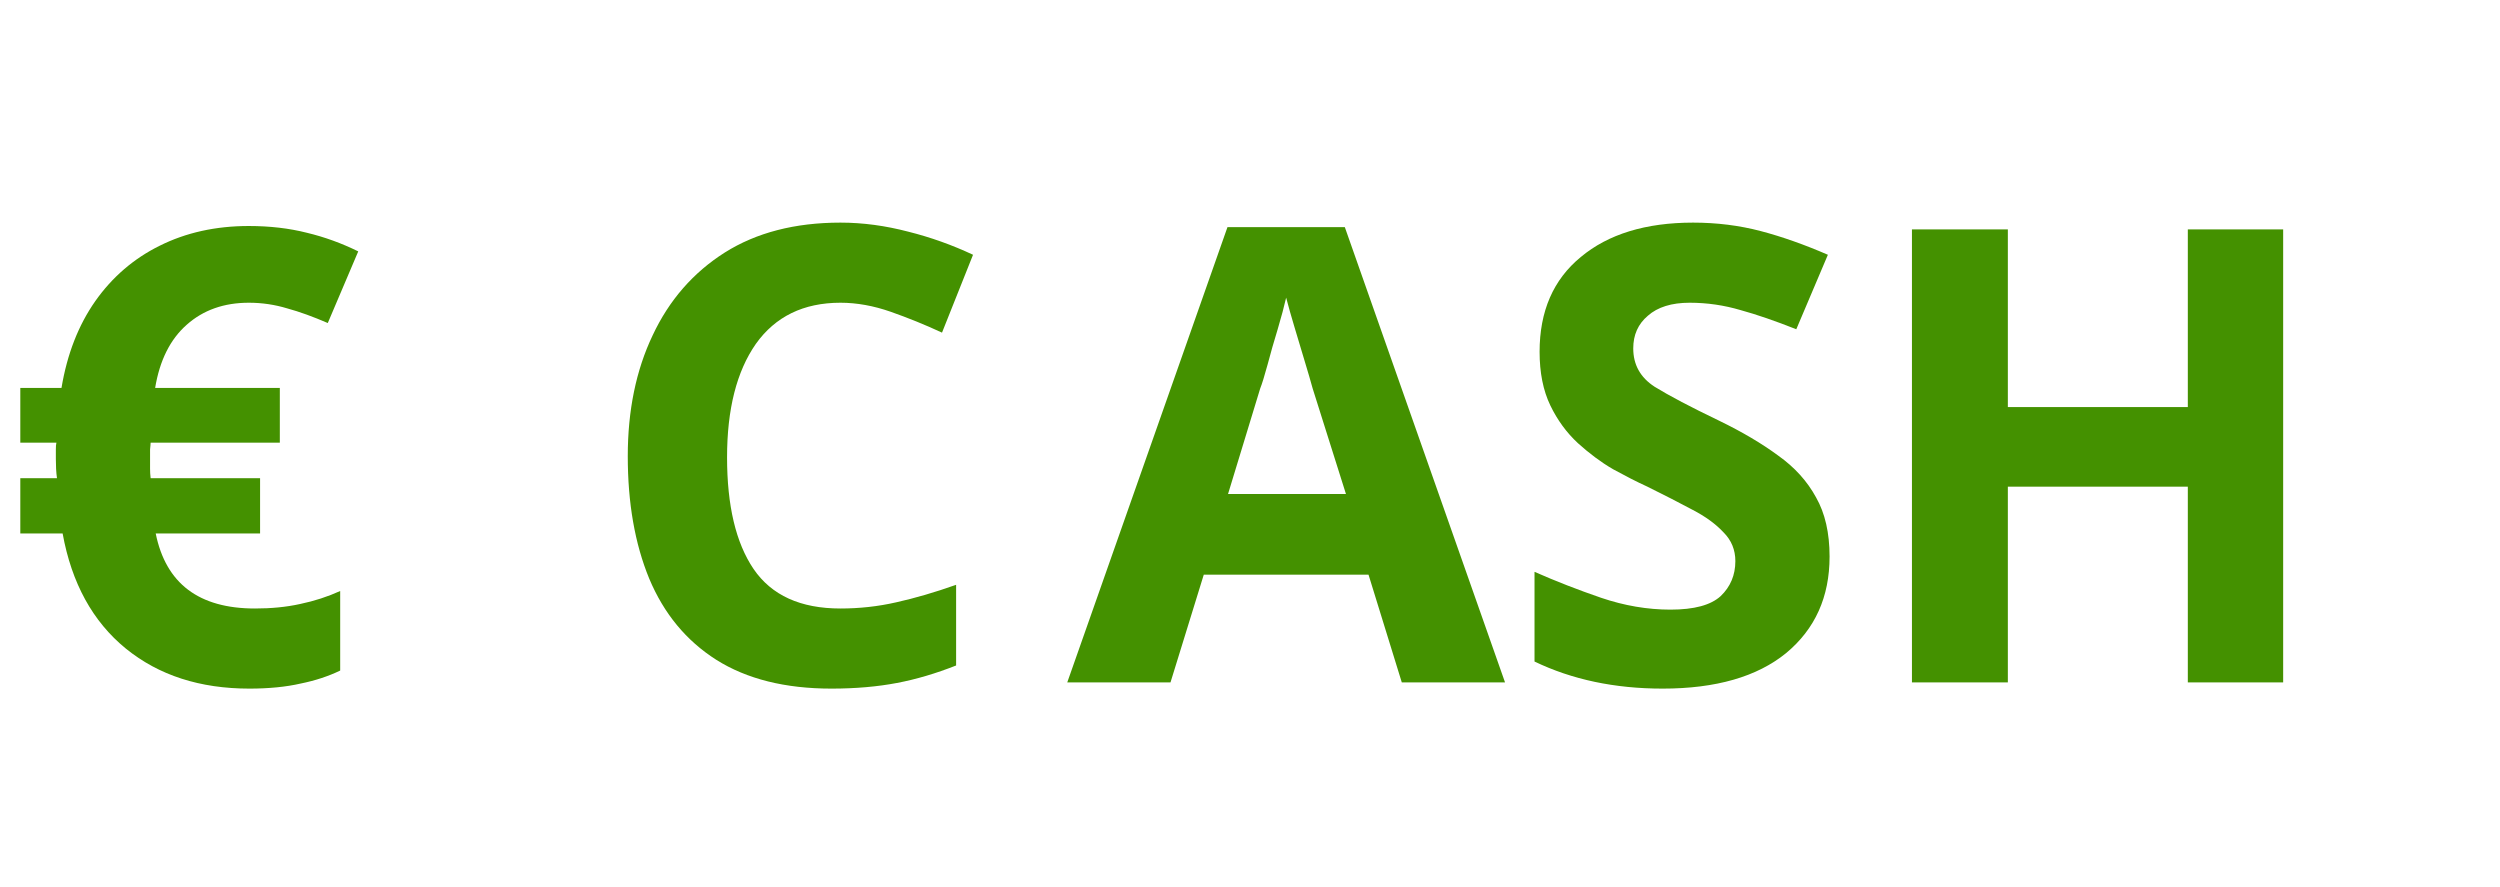
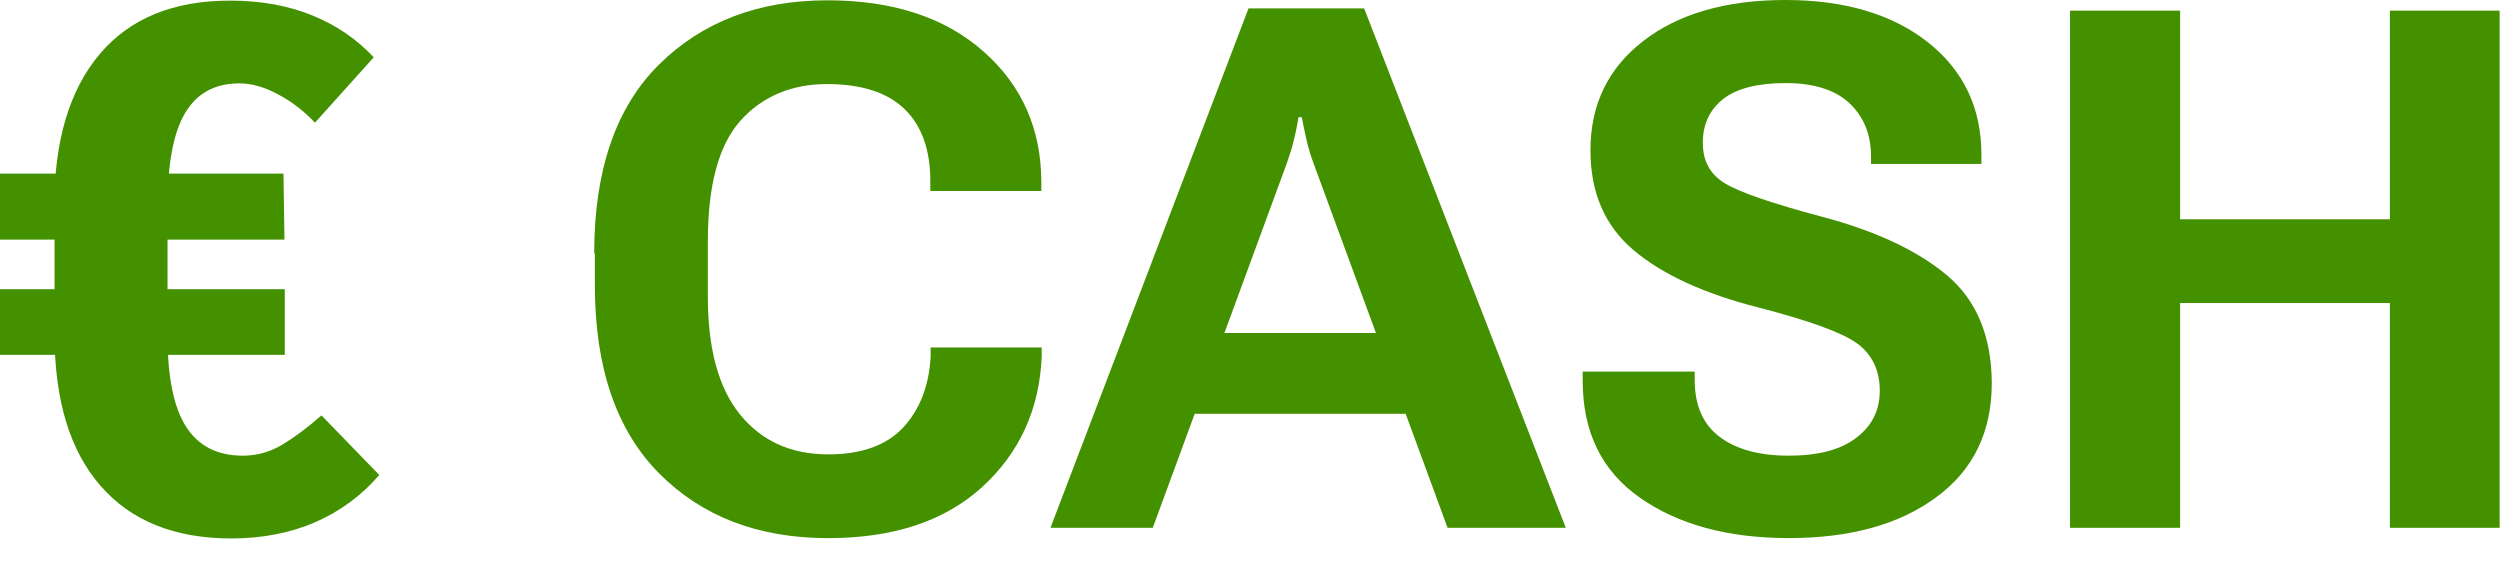
- <svg xmlns="http://www.w3.org/2000/svg" viewBox="0 0 69.24 24.55">
-   <defs>
-     <style>.cls-1{font-size: 17.58px;fill:#449100;font-family:RobotoFlex-Bold, RobotoFlex Bold;font-weight:700;}.cls-2{letter-spacing:0em;}</style>
-   </defs>
-   <g id="Layer_2" data-name="Layer 2">
-     <g id="Слой_1" data-name="Слой 1">
-       <text class="cls-1" transform="translate(0 18.9)">€ <tspan class="cls-2" x="16.37" y="0">C</tspan>
-         <tspan x="29.56" y="0">ASH</tspan>
-       </text>
-     </g>
-   </g>
+ <svg xmlns="http://www.w3.org/2000/svg" width="56" height="13" viewBox="0 0 56 13" fill="none">
+   <path d="M6.379 5.367H0V3.888H6.35L6.372 5.367H6.379ZM6.379 7.949H0V6.478H6.379V7.949ZM1.215 4.638C1.215 3.152 1.557 2.013 2.233 1.212C2.909 0.411 3.884 0.014 5.15 0.014C5.841 0.014 6.452 0.123 6.997 0.346C7.535 0.563 7.994 0.88 8.372 1.284L7.055 2.748C6.823 2.503 6.554 2.287 6.241 2.121C5.928 1.948 5.637 1.868 5.361 1.868C4.808 1.868 4.408 2.092 4.146 2.532C3.884 2.972 3.753 3.672 3.753 4.617V7.524C3.753 8.447 3.891 9.125 4.168 9.558C4.444 9.99 4.866 10.207 5.441 10.207C5.753 10.207 6.044 10.127 6.321 9.962C6.597 9.796 6.888 9.579 7.201 9.305L8.496 10.64C8.103 11.094 7.63 11.448 7.07 11.693C6.51 11.938 5.877 12.061 5.179 12.061C3.906 12.061 2.931 11.664 2.248 10.878C1.564 10.091 1.222 8.959 1.222 7.495V4.638H1.215Z" fill="#449100" />
+   <path d="M13.31 5.677C13.31 3.823 13.791 2.409 14.758 1.45C15.725 0.491 16.984 0.007 18.533 0.007C20.002 0.007 21.166 0.39 22.032 1.154C22.897 1.919 23.326 2.9 23.326 4.09V4.278H20.839V4.054C20.839 3.362 20.65 2.821 20.264 2.445C19.879 2.07 19.297 1.883 18.518 1.883C17.74 1.883 17.078 2.157 16.591 2.698C16.104 3.239 15.856 4.141 15.856 5.396V6.651C15.856 7.812 16.096 8.692 16.576 9.284C17.056 9.875 17.711 10.178 18.555 10.178C19.297 10.178 19.857 9.976 20.228 9.579C20.599 9.183 20.81 8.649 20.846 7.993V7.783H23.334V7.993C23.283 9.168 22.839 10.142 22.003 10.907C21.166 11.671 20.017 12.054 18.548 12.054C16.984 12.054 15.725 11.57 14.765 10.604C13.805 9.637 13.325 8.231 13.325 6.391V5.677H13.31Z" fill="#449100" />
+   <path d="M27.967 0.188H30.557L35.074 11.823H32.426L29.415 3.635C29.349 3.455 29.298 3.282 29.262 3.116C29.226 2.95 29.189 2.784 29.16 2.626H29.087C29.058 2.792 29.029 2.957 28.985 3.123C28.949 3.289 28.891 3.462 28.833 3.635L25.822 11.823H23.53L27.967 0.188ZM26.622 7.459H31.779L32.346 9.269H26.047L26.614 7.459H26.622Z" fill="#449100" />
+   <path d="M35.452 8.324H37.961V8.505C37.961 9.074 38.143 9.5 38.514 9.781C38.885 10.063 39.401 10.207 40.063 10.207C40.725 10.207 41.227 10.077 41.576 9.81C41.932 9.543 42.107 9.19 42.107 8.75C42.107 8.31 41.94 7.942 41.605 7.697C41.27 7.451 40.536 7.185 39.394 6.889C38.172 6.579 37.234 6.146 36.594 5.605C35.953 5.064 35.626 4.321 35.626 3.369C35.626 2.344 36.019 1.529 36.812 0.916C37.597 0.31 38.659 0 39.99 0C41.322 0 42.383 0.317 43.184 0.945C43.984 1.58 44.384 2.416 44.384 3.47V3.672H41.911V3.506C41.911 3.015 41.751 2.618 41.431 2.315C41.111 2.013 40.63 1.861 39.998 1.861C39.365 1.861 38.892 1.984 38.594 2.222C38.296 2.46 38.143 2.784 38.143 3.196C38.143 3.607 38.303 3.895 38.623 4.097C38.943 4.299 39.678 4.552 40.812 4.855C42.013 5.172 42.951 5.612 43.613 6.167C44.275 6.723 44.609 7.531 44.616 8.577C44.616 9.673 44.202 10.531 43.373 11.137C42.543 11.751 41.438 12.053 40.07 12.053C38.703 12.053 37.597 11.751 36.739 11.152C35.881 10.553 35.452 9.68 35.452 8.526V8.317V8.324Z" fill="#449100" />
+   <path d="M46.369 0.238H48.835V4.912H53.534V0.238H55.992V11.823H53.534V6.788H48.835V11.823H46.369V0.238Z" fill="#449100" />
</svg>
